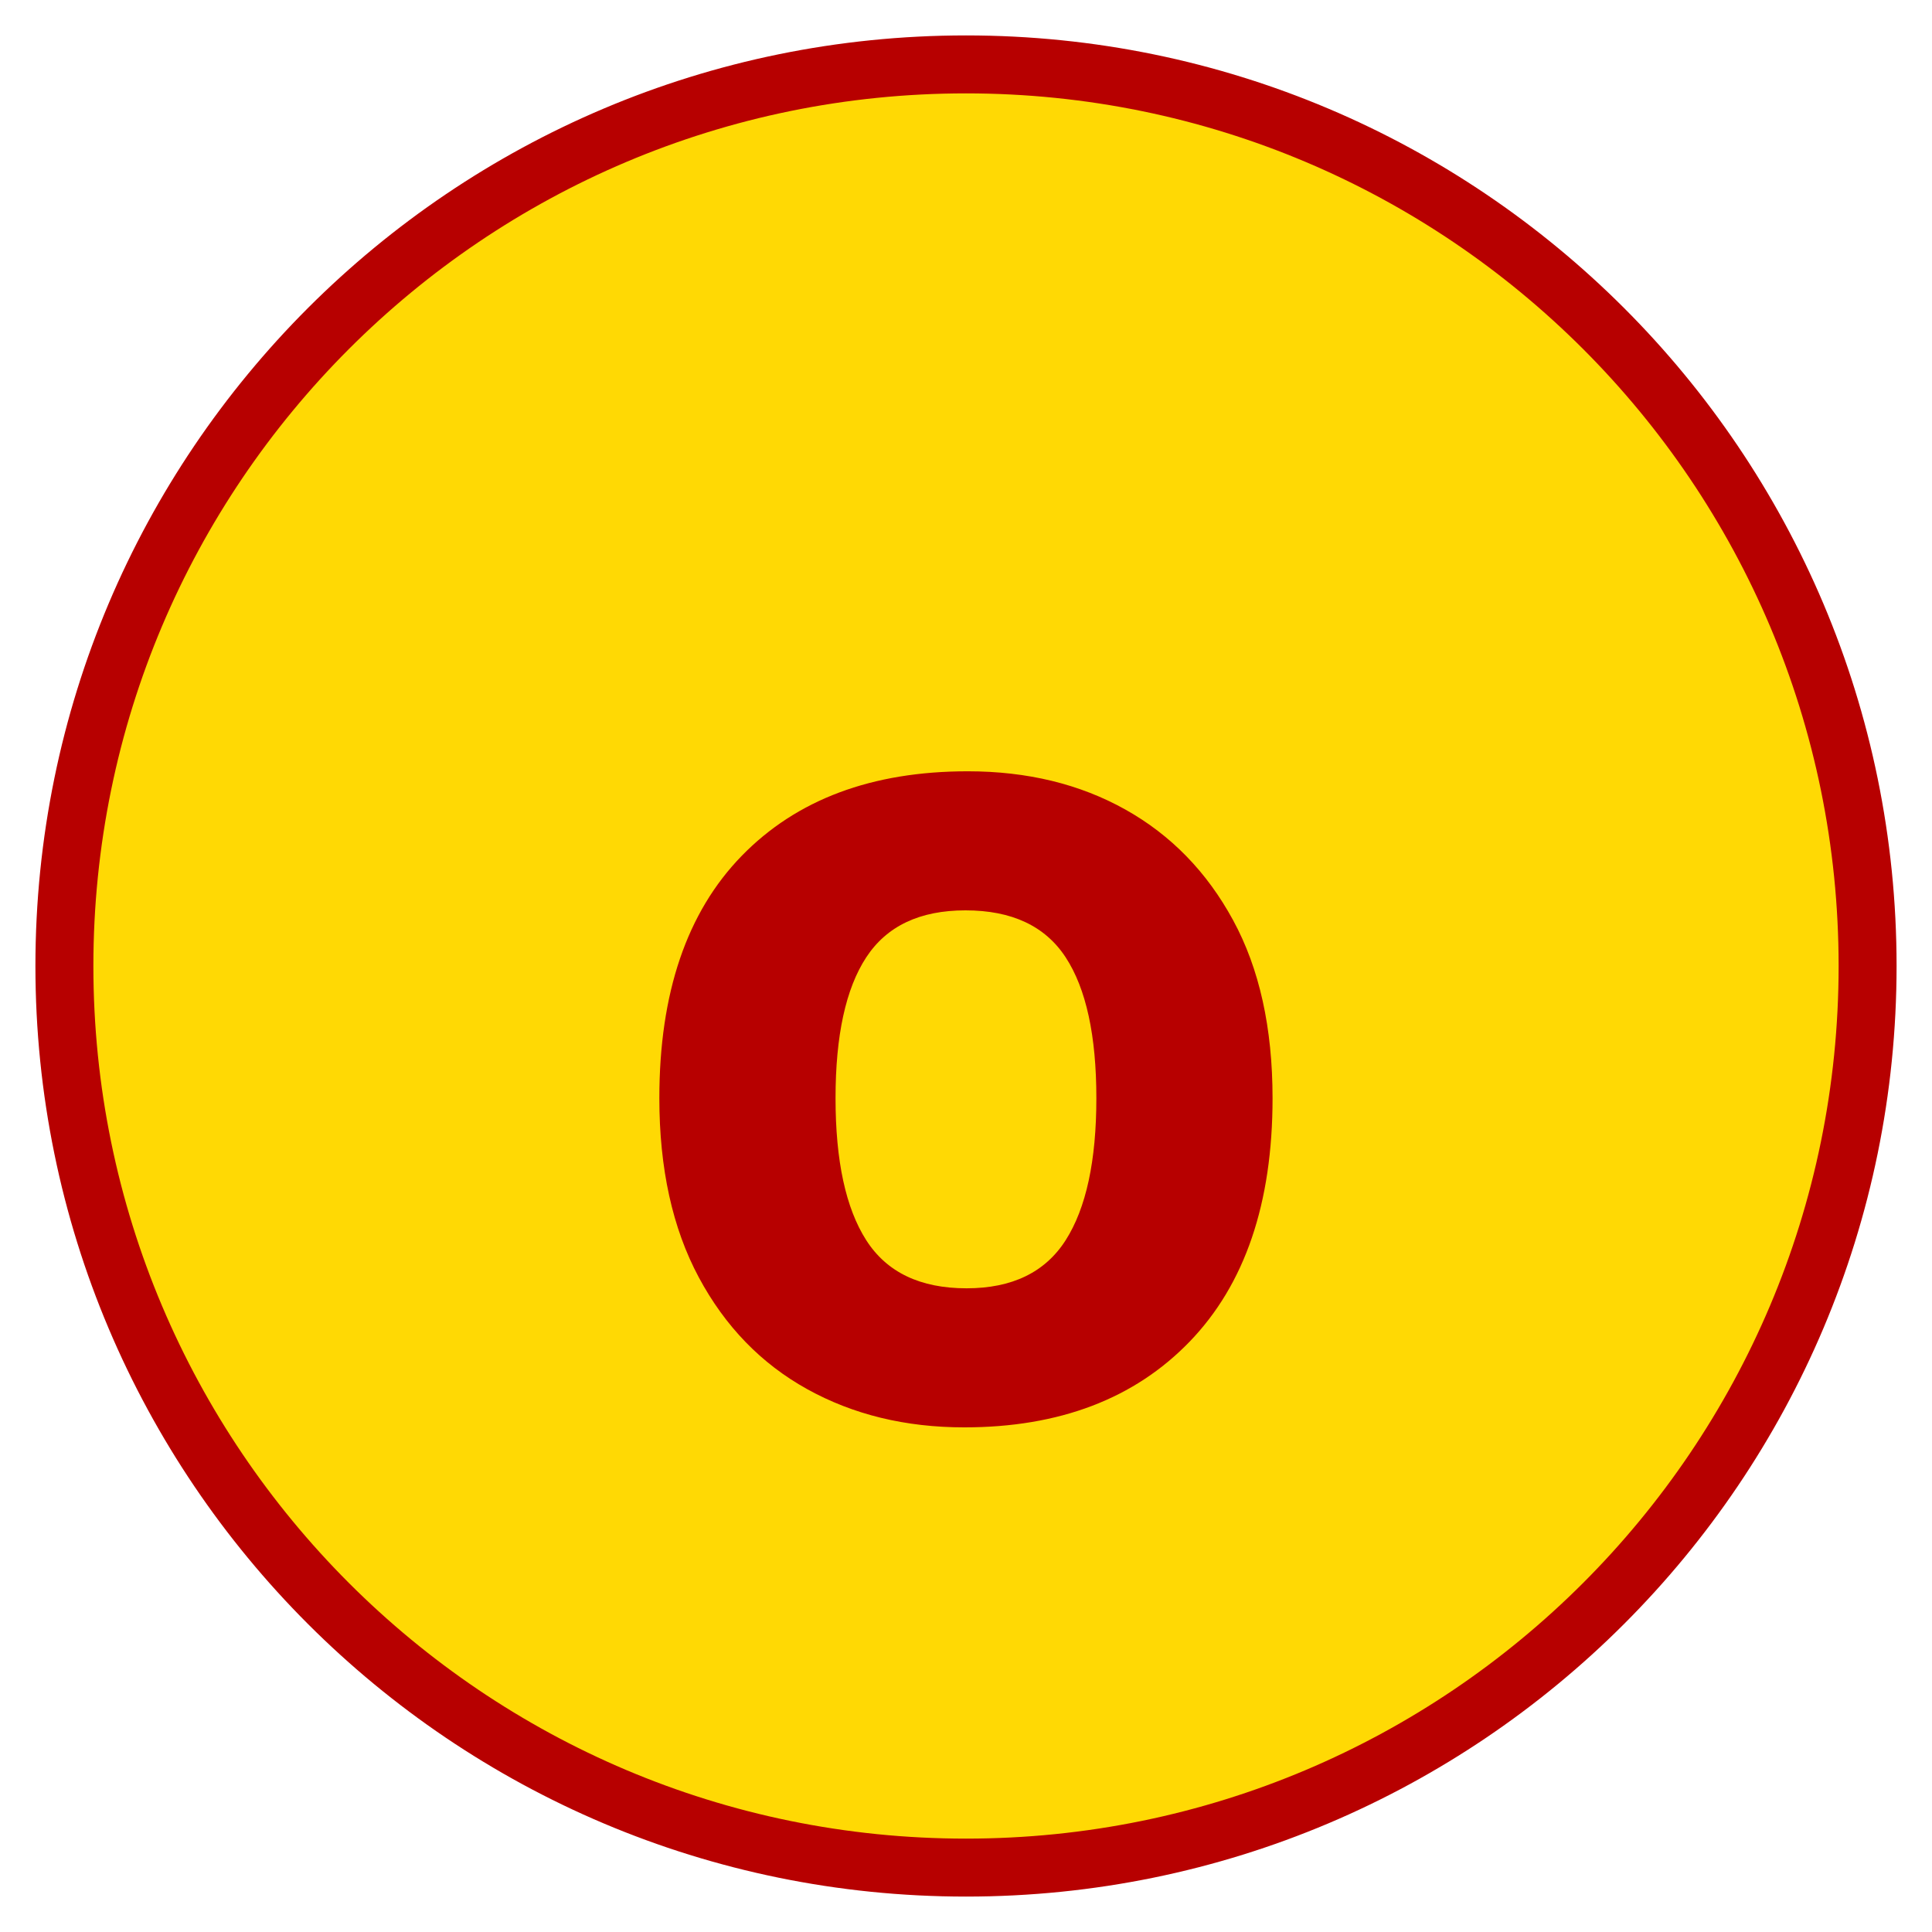
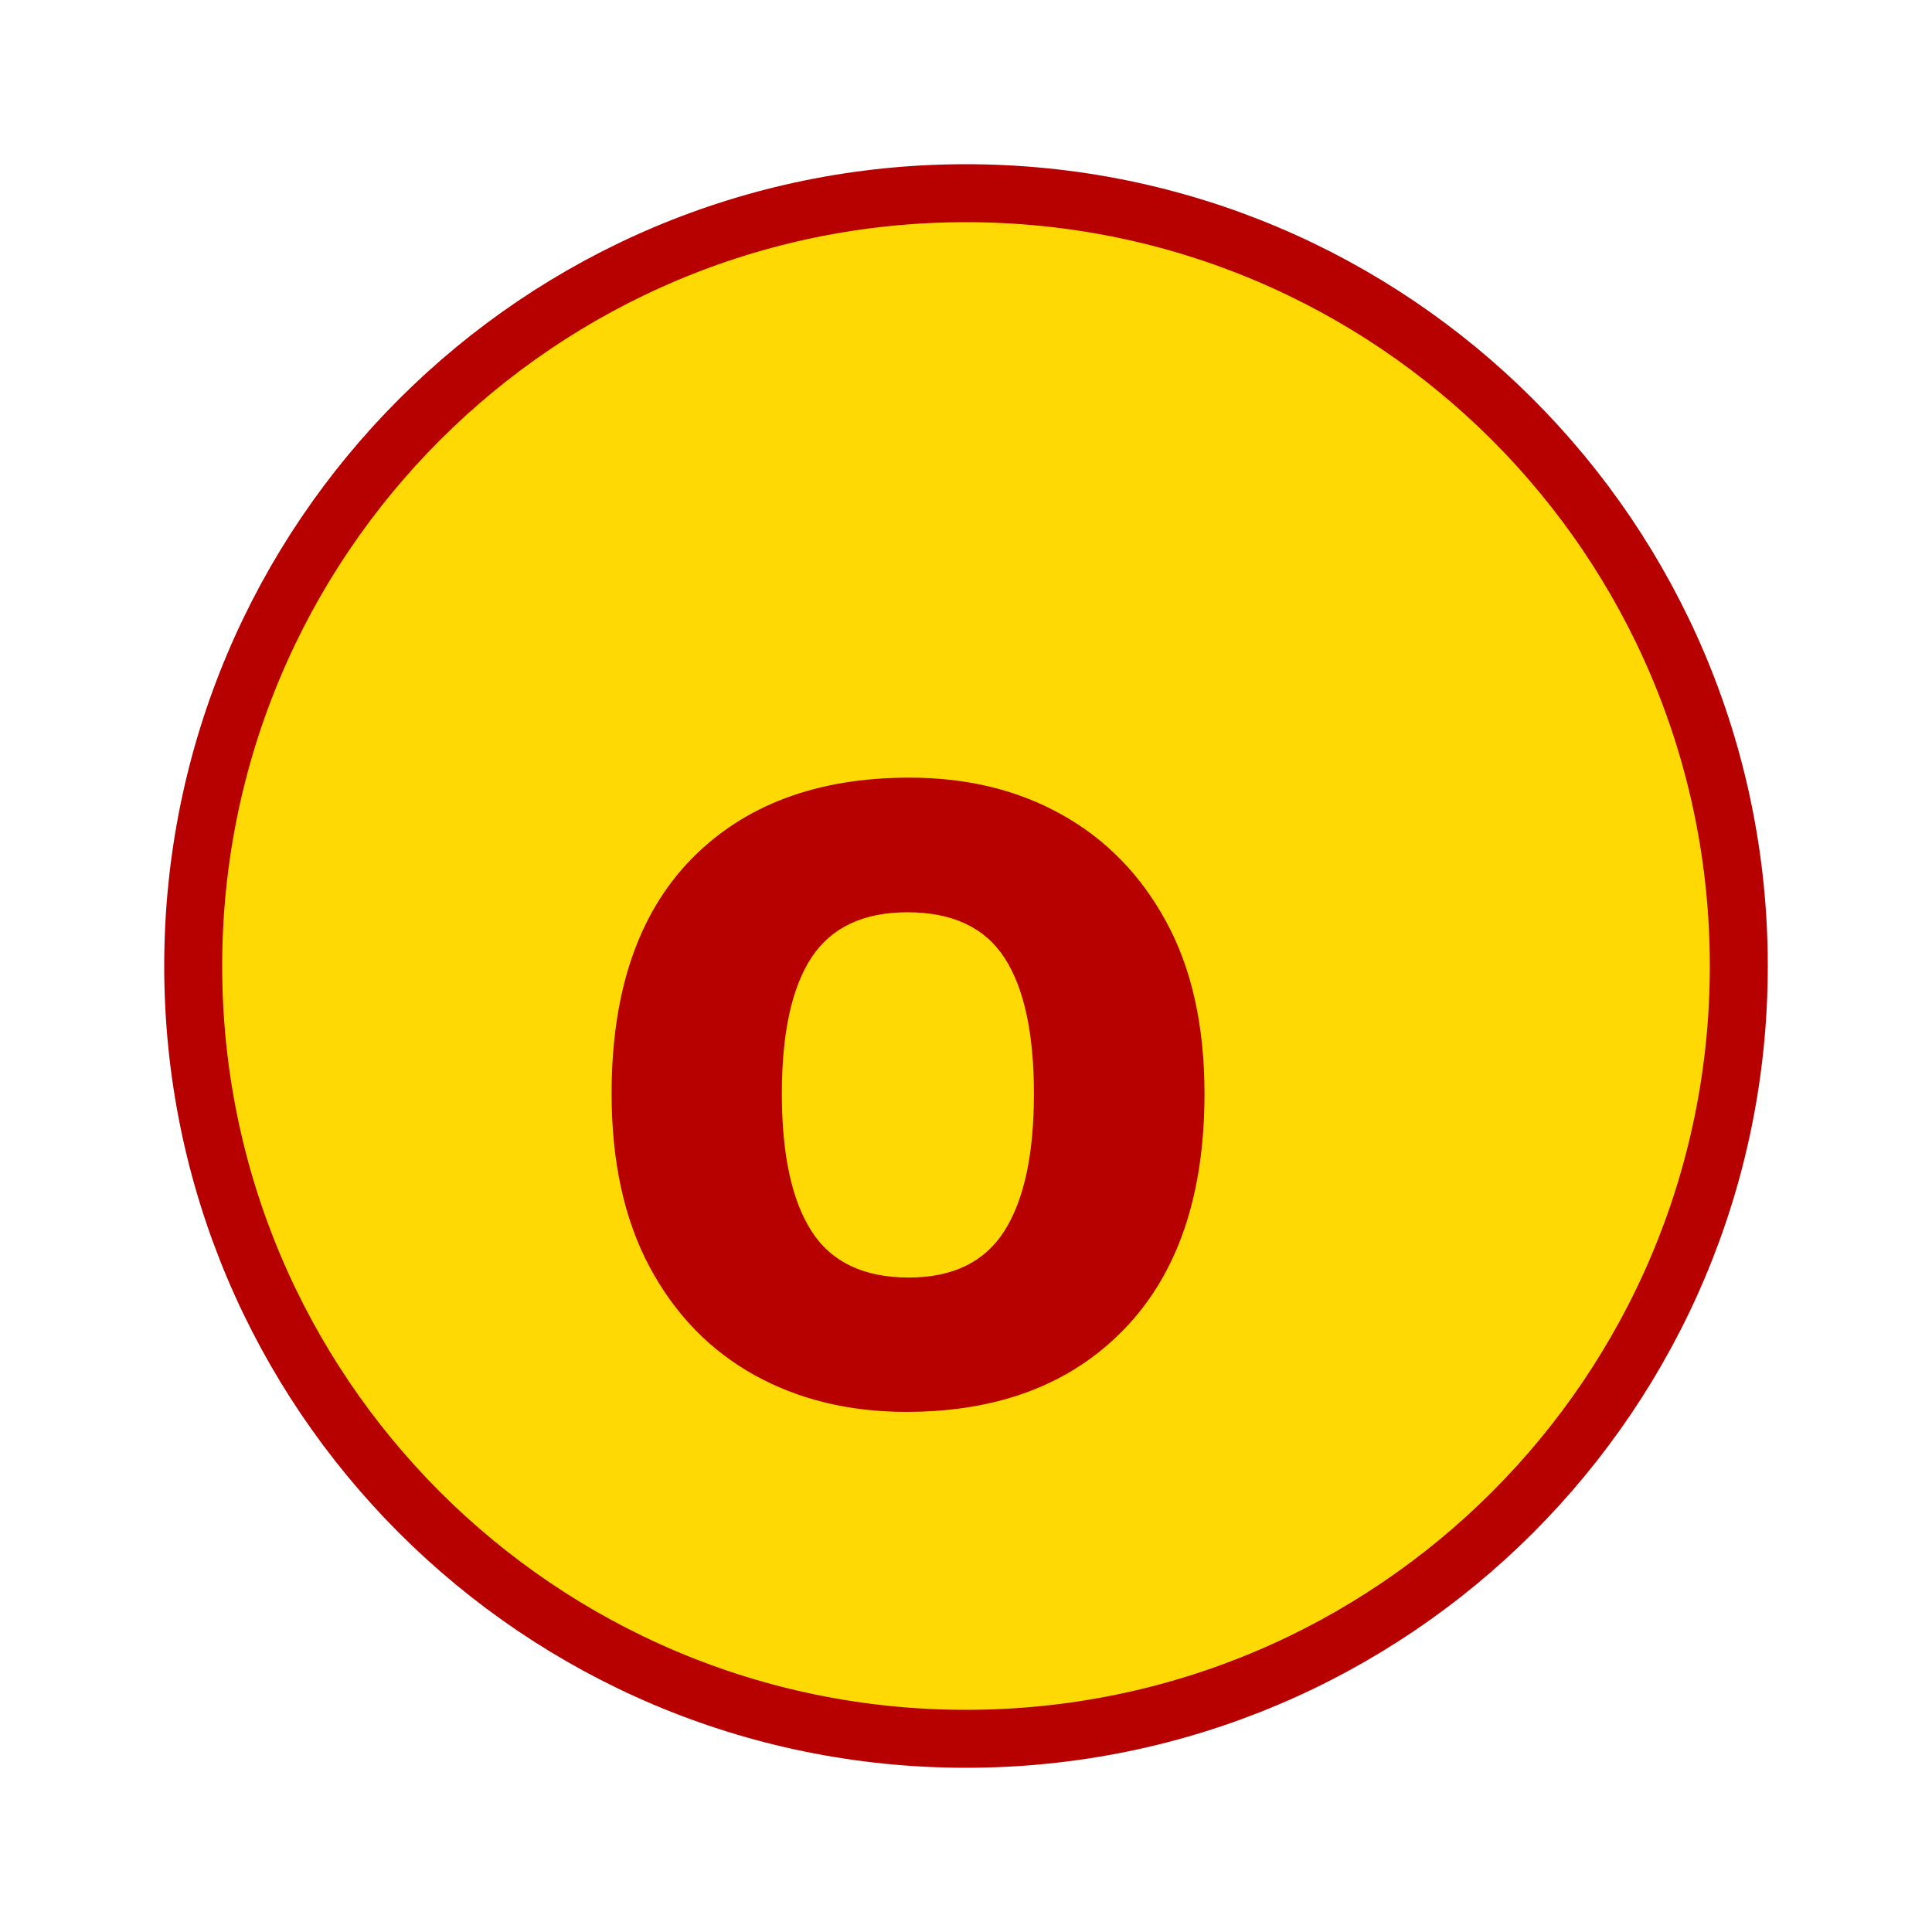
- <svg xmlns="http://www.w3.org/2000/svg" xml:space="preserve" style="shape-rendering:geometricPrecision; text-rendering:geometricPrecision; image-rendering:optimizeQuality; fill-rule:evenodd; clip-rule:evenodd" viewBox="0 0 300 300">
+ <svg xmlns="http://www.w3.org/2000/svg" xml:space="preserve" style="shape-rendering:geometricPrecision; text-rendering:geometricPrecision; image-rendering:optimizeQuality; fill-rule:evenodd; clip-rule:evenodd" viewBox="0 0 100 100">
  <g id="HM3">
-     <circle style="stroke: rgb(183,0,0); stroke-width: 3%; stroke-dasharray: none; stroke-linecap: butt; stroke-dashoffset: 0; stroke-linejoin: miter; stroke-miterlimit: 4; fill: rgb(255,217,4); fill-rule: nonzero; opacity: 1;" vector-effect="non-scaling-stroke" cx="150" cy="150" r="140" />
-     <text x="50%" y="50%" text-anchor="middle" dominant-baseline="central" font-family="Amasis MT Medium" letter-spacing="-0.075em" font-size="180" font-style="normal" font-weight="550" style="stroke: none; fill: rgb(183,0,0);">o</text>
+     <circle style="stroke: rgb(183,0,0); stroke-width: 3%; stroke-dasharray: none; stroke-linecap: butt; stroke-dashoffset: 0; stroke-linejoin: miter; stroke-miterlimit: 4; fill: rgb(255,217,4); fill-rule: nonzero; opacity: 1;" cx="50" cy="50" r="40" />
+     <text x="47" y="50%" text-anchor="middle" dominant-baseline="central" font-family="Amasis MT Medium" letter-spacing="-6px" font-size="58" font-style="normal" font-weight="550" style="stroke: none; fill: rgb(183,0,0);">o</text>
  </g>
</svg>
